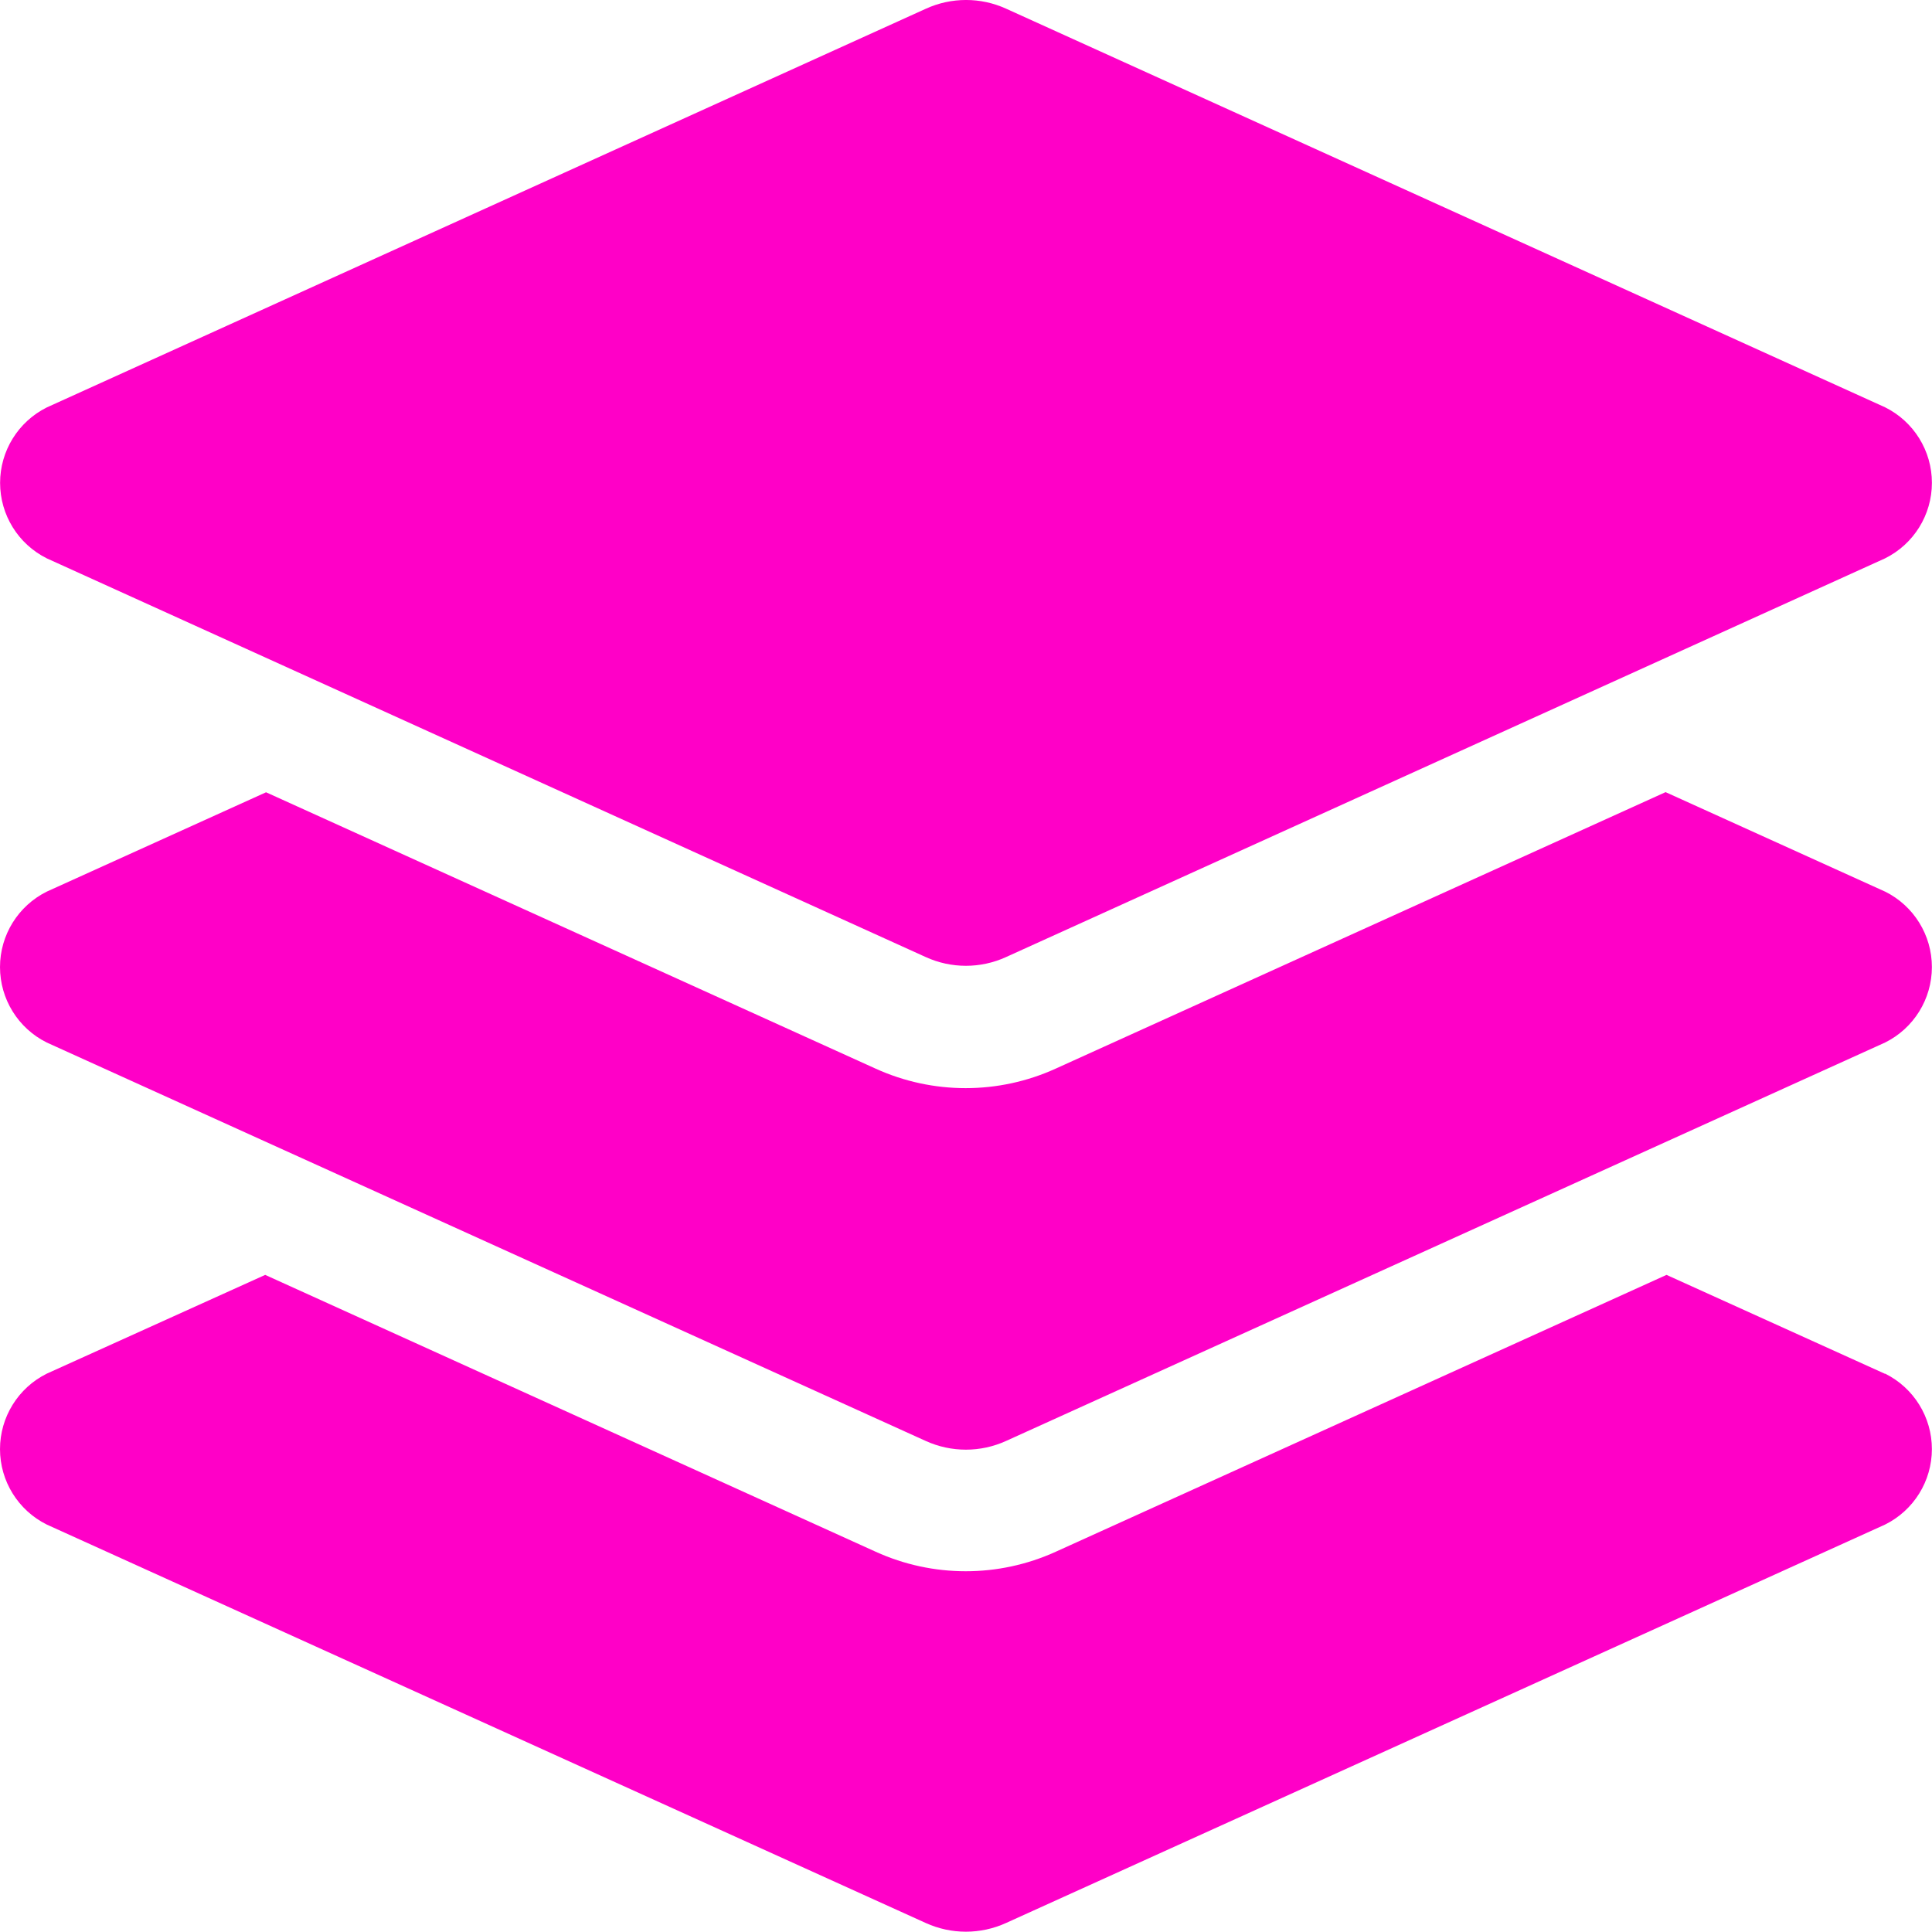
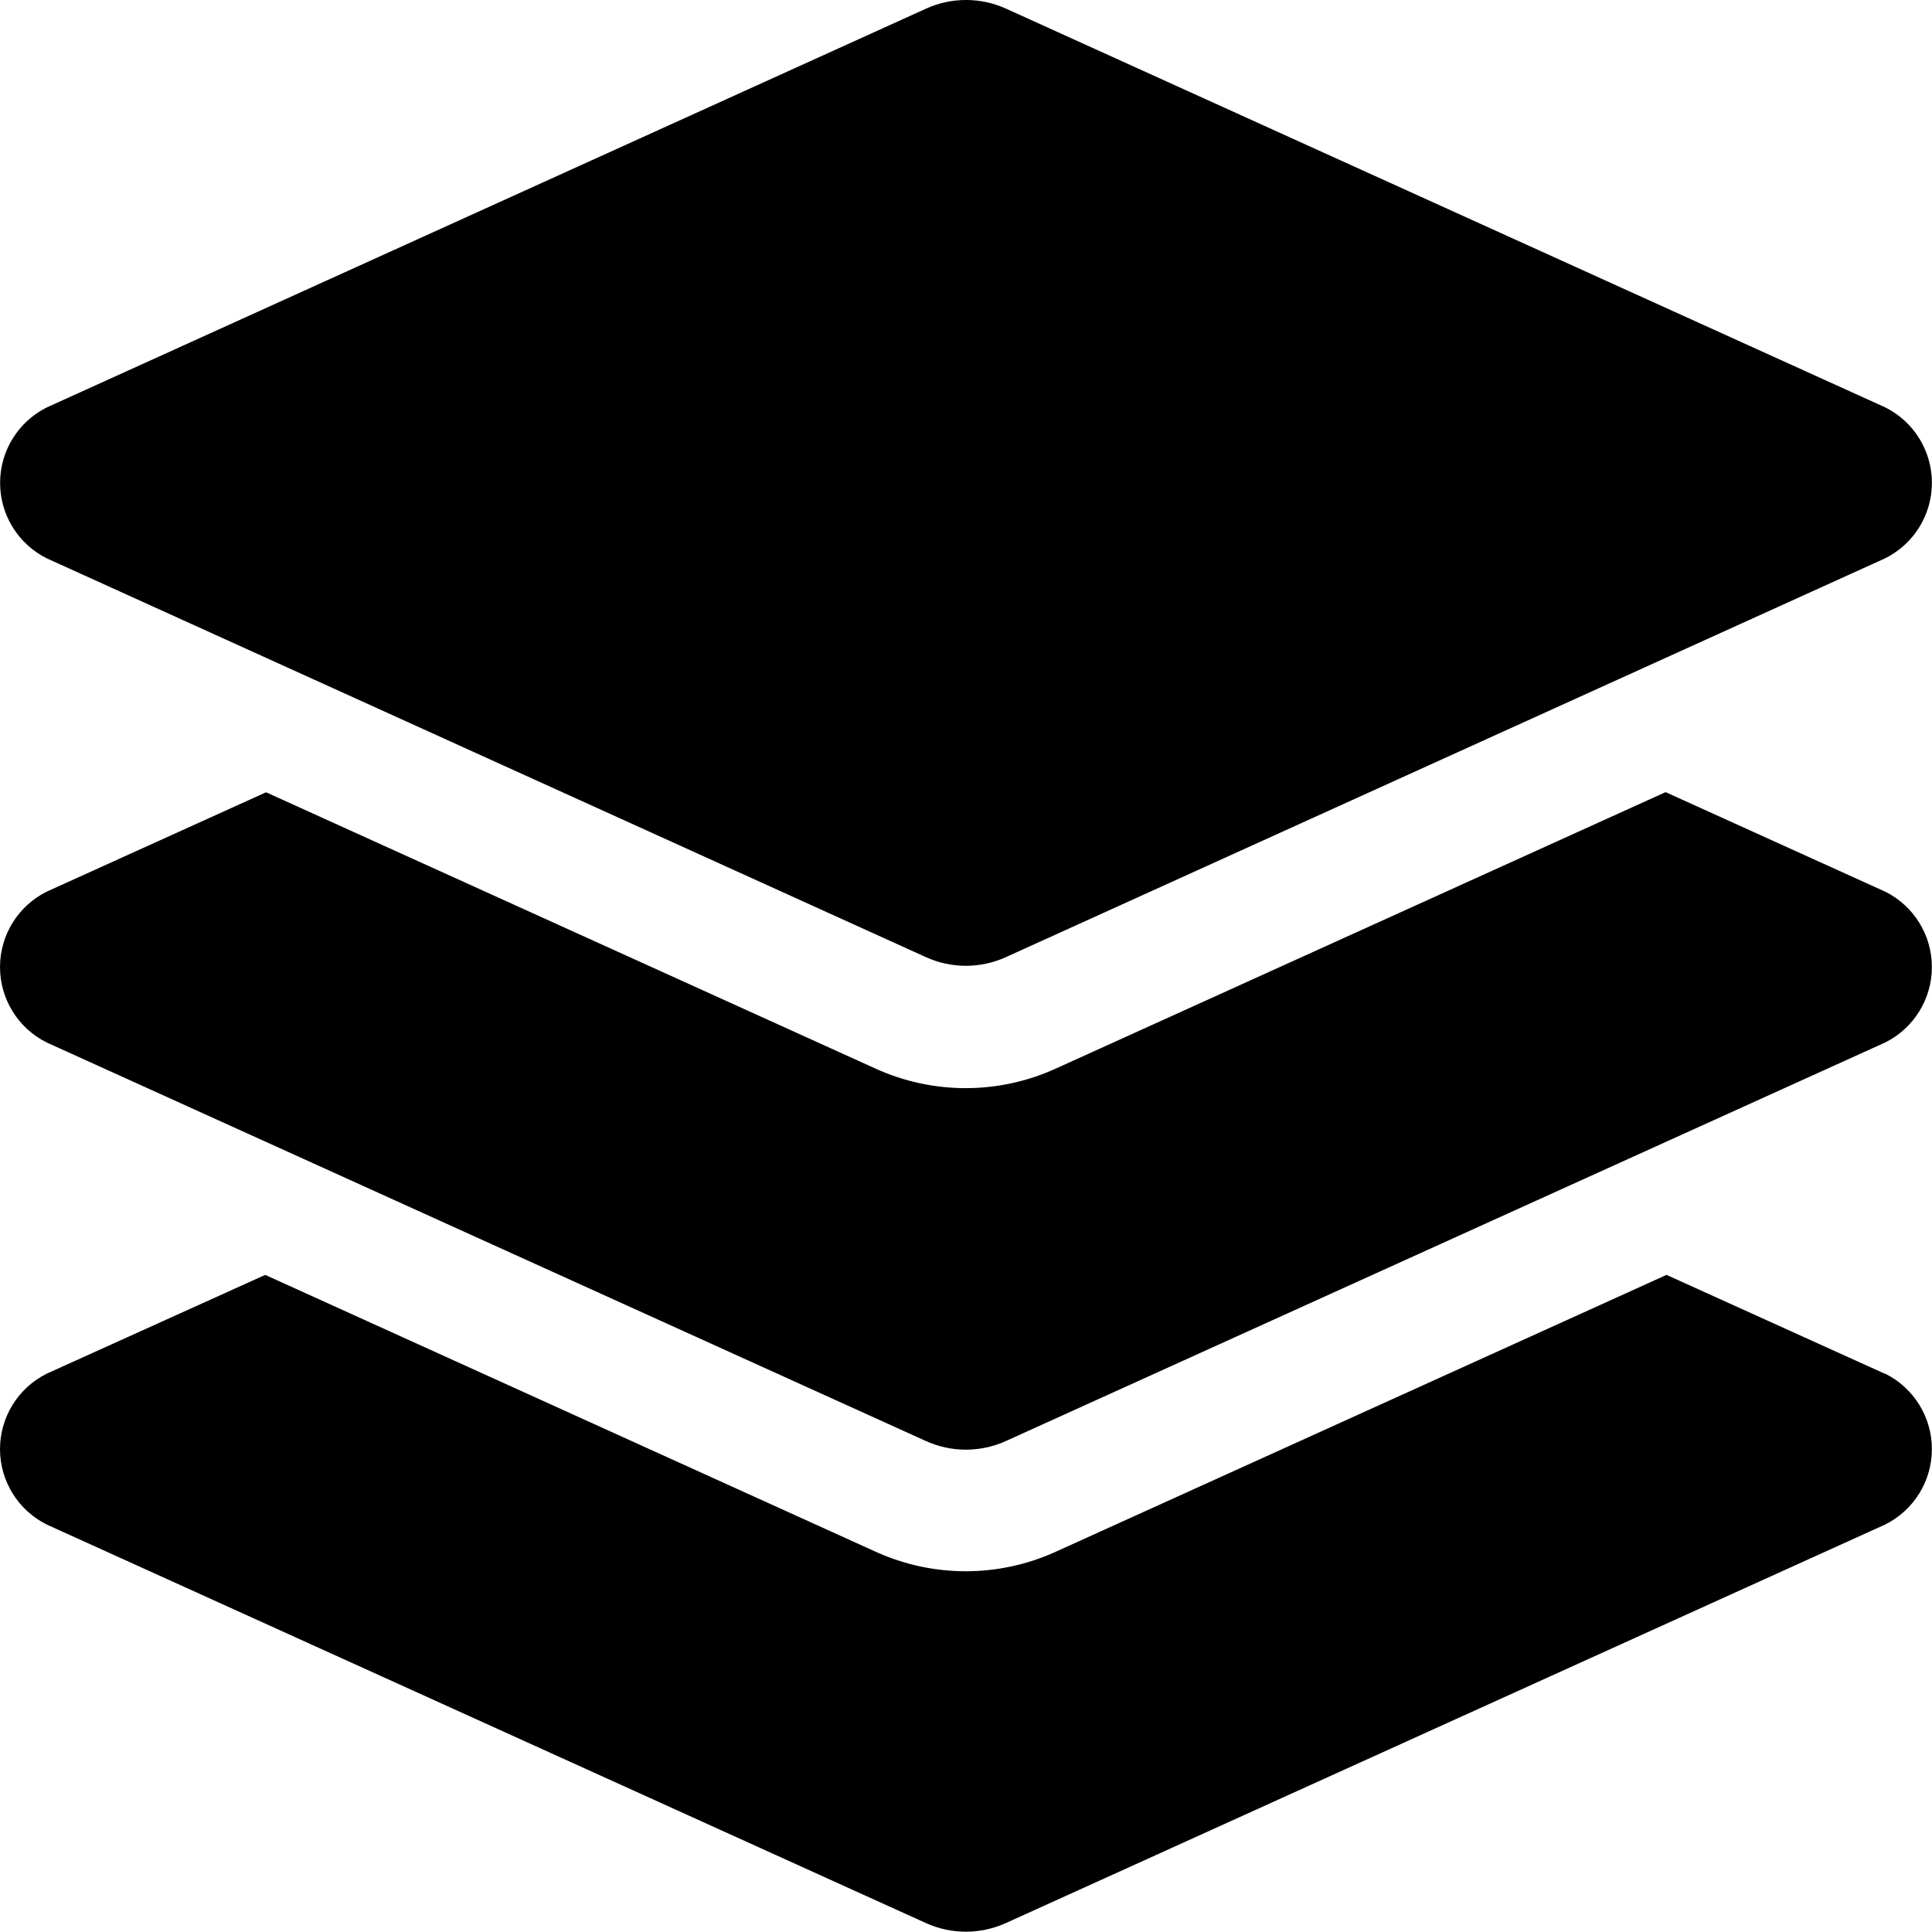
<svg xmlns="http://www.w3.org/2000/svg" width="27.014" height="27.014" viewBox="0 0 27.014 27.014">
  <defs>
-     <style>.a{fill:#ff00c7;}</style>
+     <style />
  </defs>
-   <path class="a" d="M.652,7.8l12.29,5.575a1.351,1.351,0,0,0,1.123,0L26.356,7.8a1.179,1.179,0,0,0,0-2.112L14.067.115a1.351,1.351,0,0,0-1.123,0L.652,5.69A1.179,1.179,0,0,0,.652,7.8Zm25.7,4.658-3.065-1.389-8.528,3.866a3.041,3.041,0,0,1-2.518,0L3.718,11.071.652,12.46a1.178,1.178,0,0,0,0,2.11l12.29,5.571a1.355,1.355,0,0,0,1.123,0l12.291-5.571A1.178,1.178,0,0,0,26.357,12.46Zm0,6.743L23.3,17.819l-8.54,3.871a3.041,3.041,0,0,1-2.518,0L3.706,17.819.652,19.2a1.178,1.178,0,0,0,0,2.11l12.29,5.571a1.355,1.355,0,0,0,1.123,0l12.291-5.571A1.178,1.178,0,0,0,26.357,19.2Z" transform="translate(0.002 0.007)" />
+   <path d="M.652,7.8l12.29,5.575a1.351,1.351,0,0,0,1.123,0L26.356,7.8a1.179,1.179,0,0,0,0-2.112L14.067.115a1.351,1.351,0,0,0-1.123,0L.652,5.69A1.179,1.179,0,0,0,.652,7.8Zm25.7,4.658-3.065-1.389-8.528,3.866a3.041,3.041,0,0,1-2.518,0L3.718,11.071.652,12.46a1.178,1.178,0,0,0,0,2.11l12.29,5.571a1.355,1.355,0,0,0,1.123,0l12.291-5.571A1.178,1.178,0,0,0,26.357,12.46Zm0,6.743L23.3,17.819l-8.54,3.871a3.041,3.041,0,0,1-2.518,0L3.706,17.819.652,19.2a1.178,1.178,0,0,0,0,2.11l12.29,5.571a1.355,1.355,0,0,0,1.123,0l12.291-5.571A1.178,1.178,0,0,0,26.357,19.2Z" transform="translate(0.002 0.007)" />
</svg>
